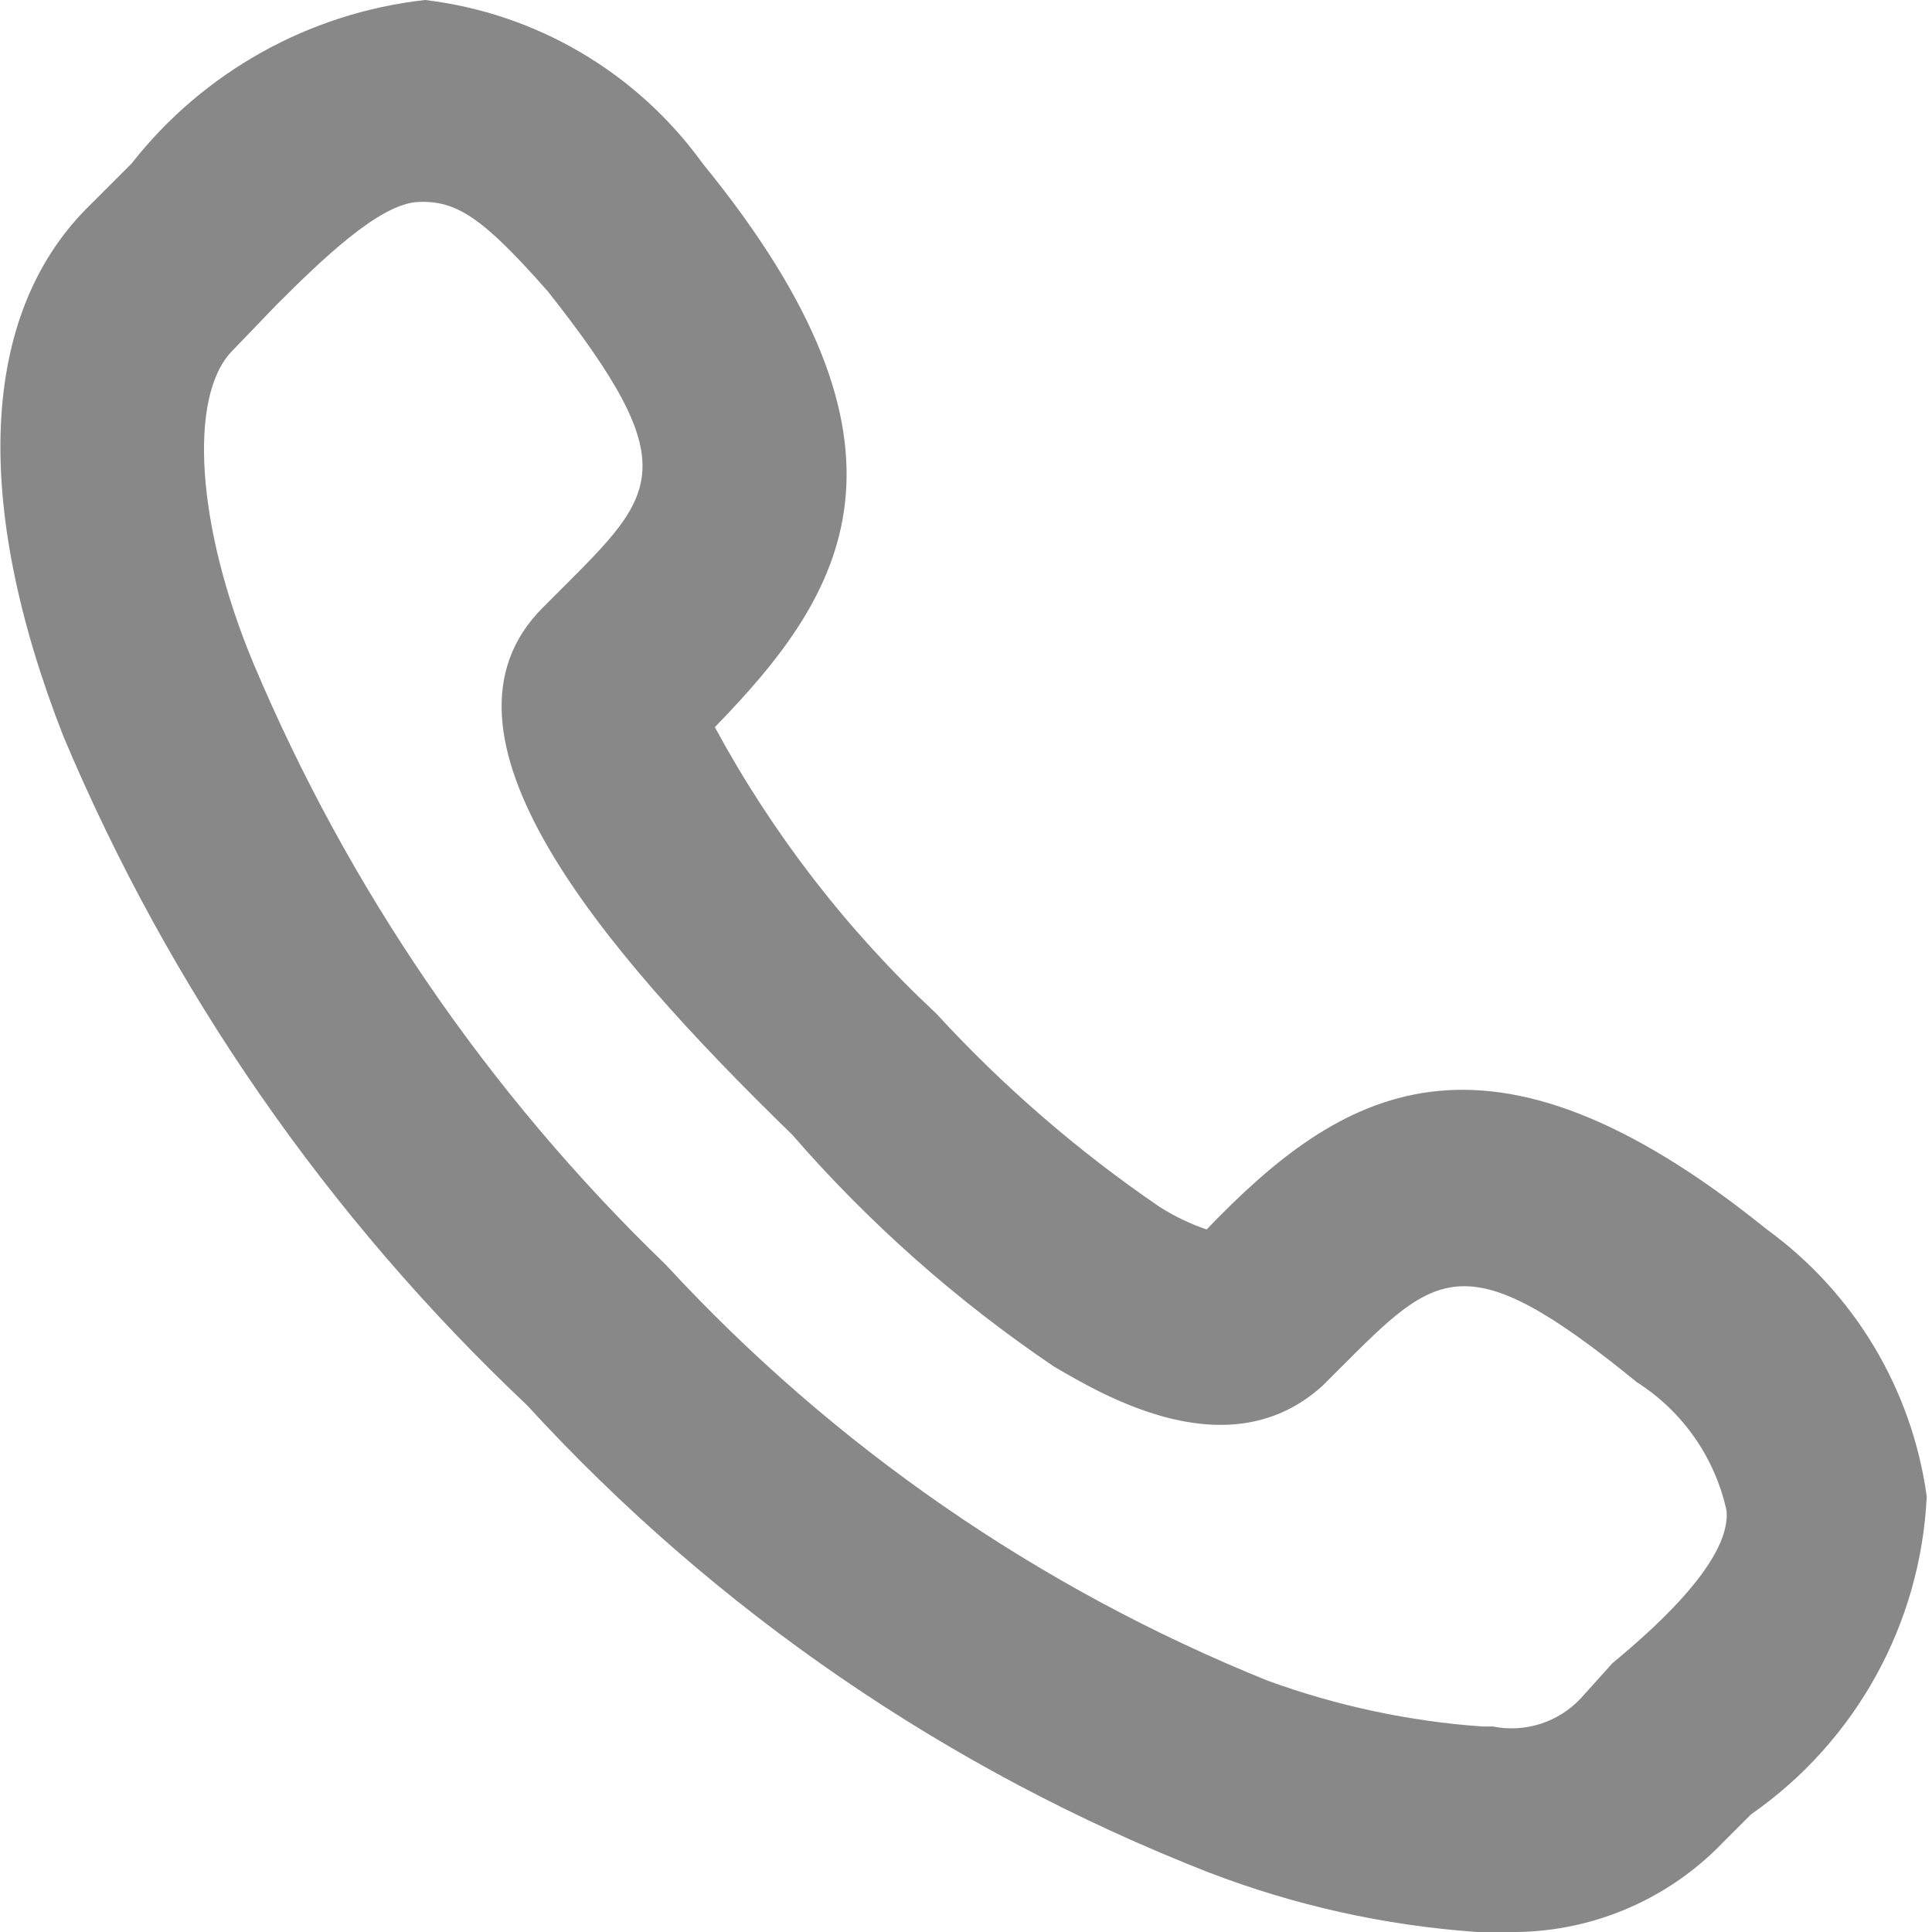
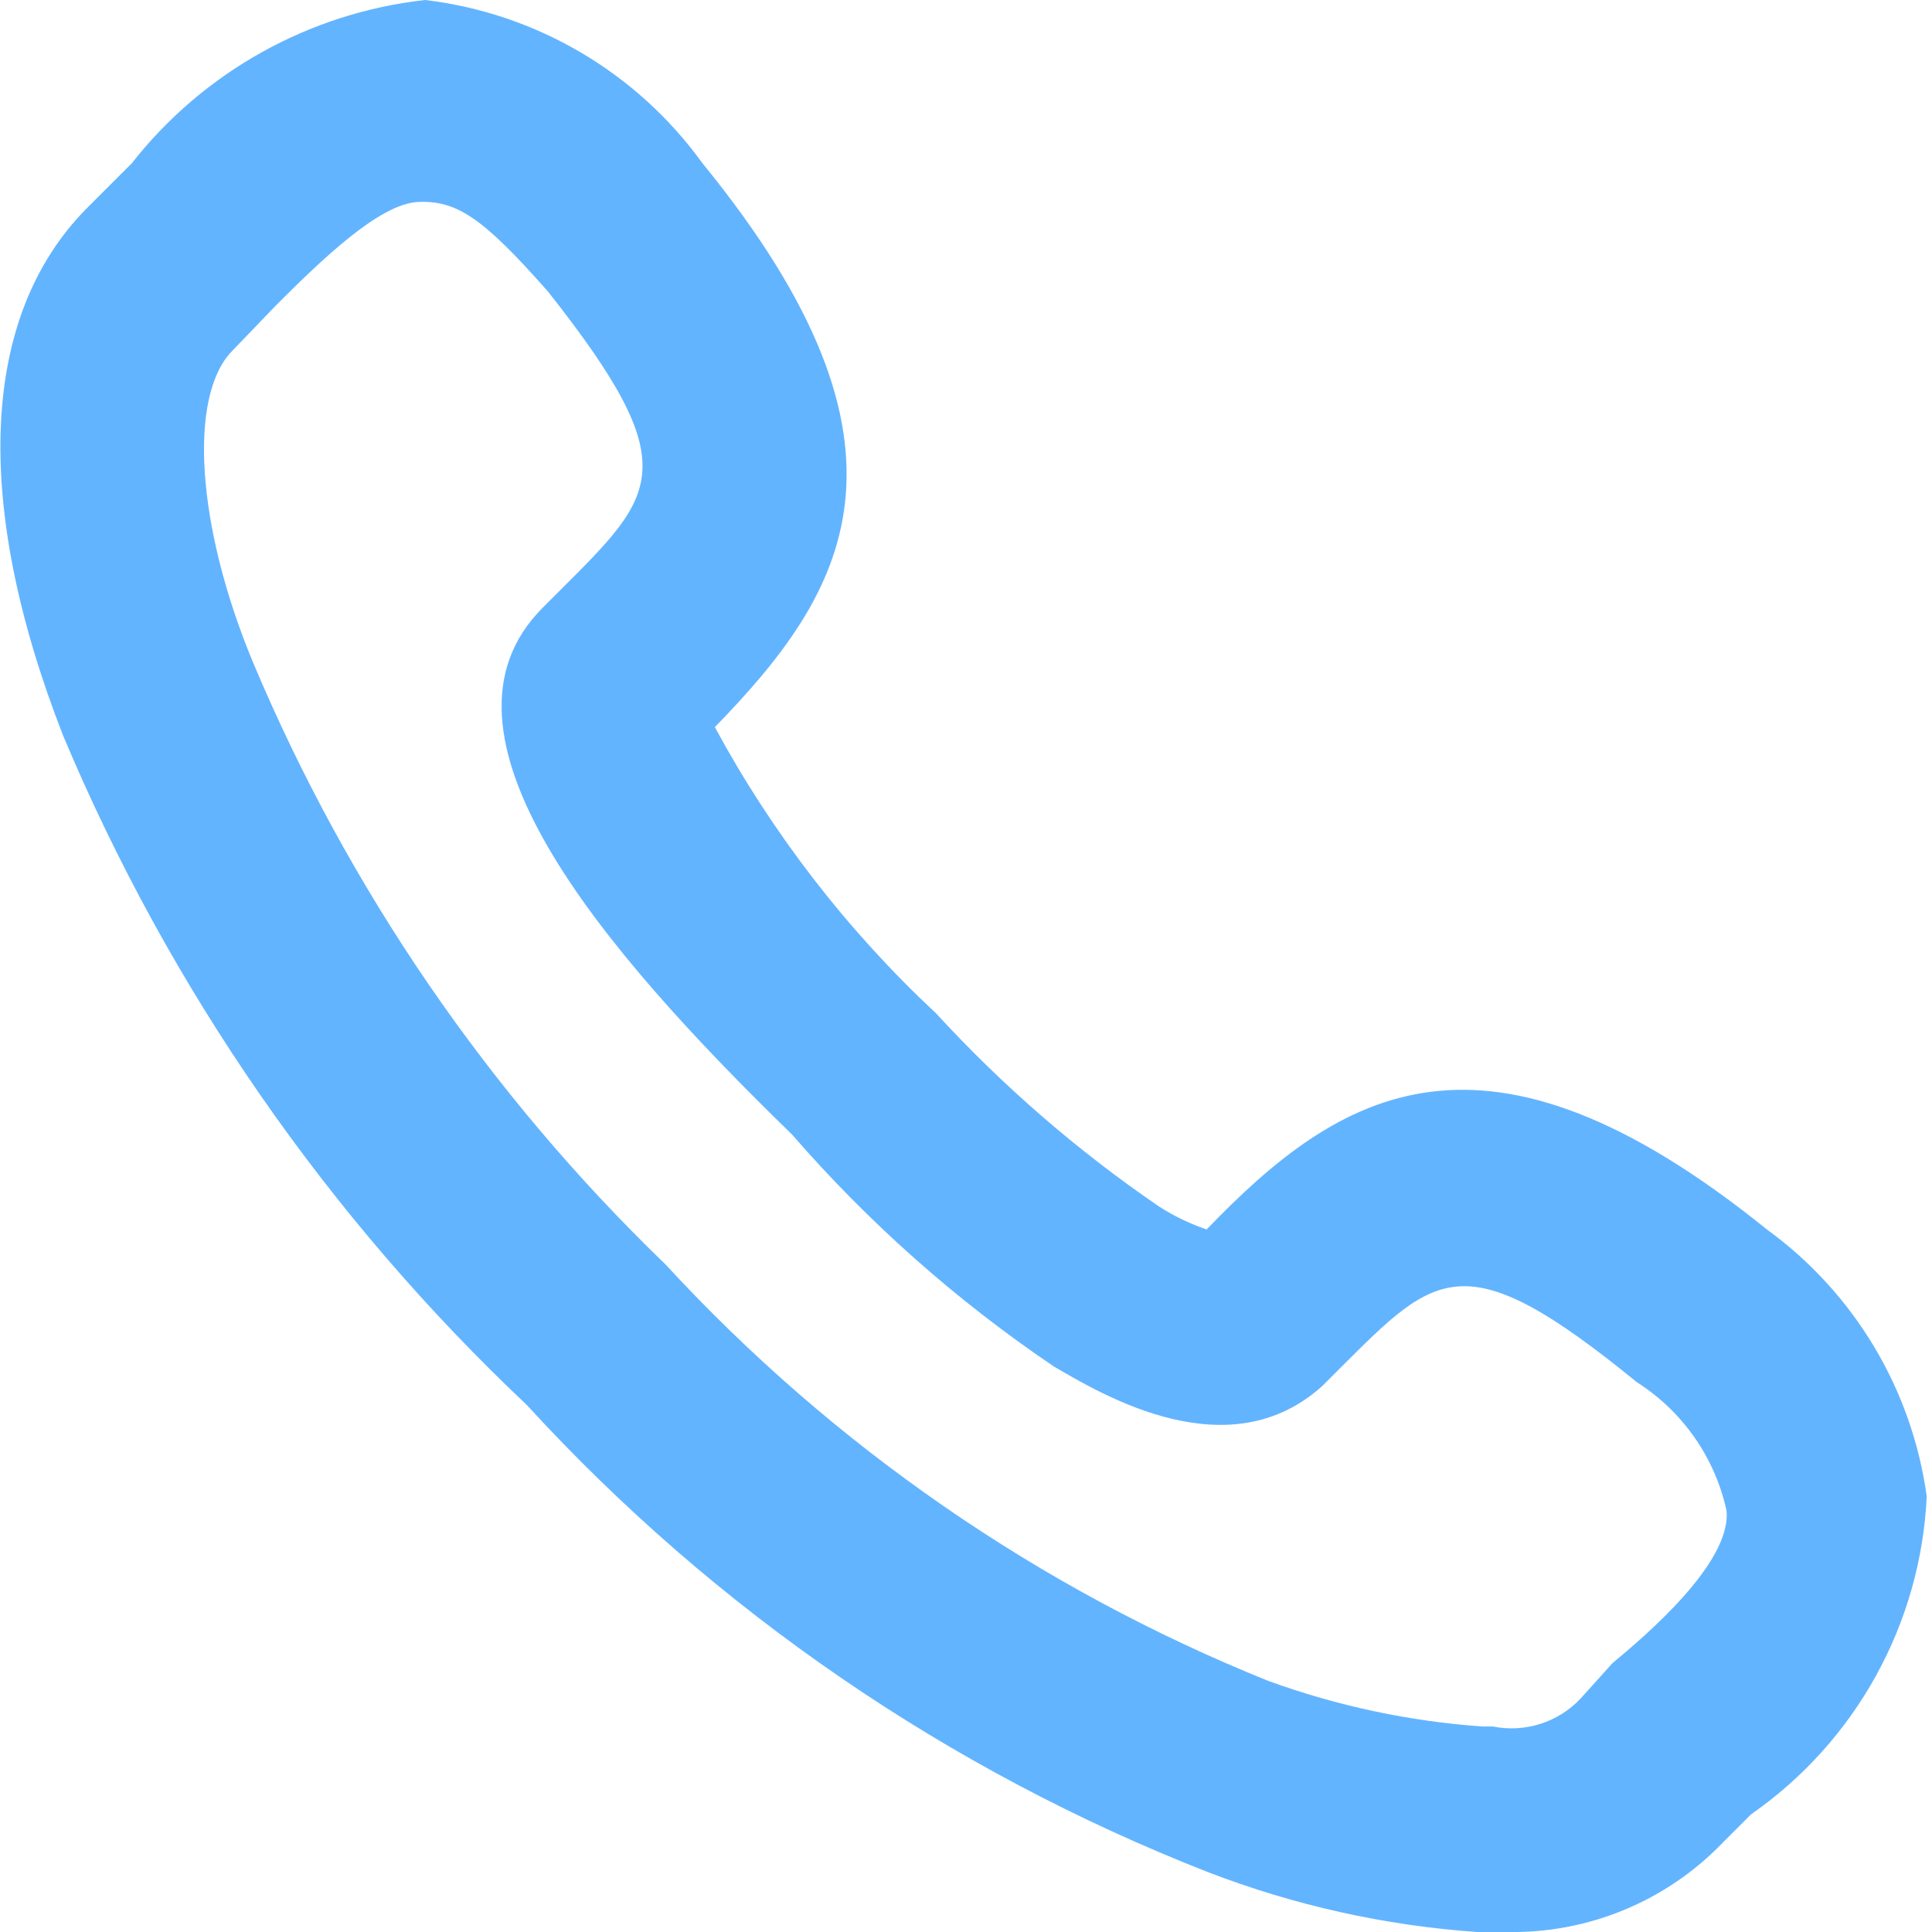
<svg xmlns="http://www.w3.org/2000/svg" width="11" height="11" viewBox="0 0 11 11">
-   <path d="M10.06,7c-1.61-1.3-2.43-.79-3.19,0a1.25,1.25,0,0,1-.27-.13,7.36,7.36,0,0,1-1.27-1.1A6.38,6.38,0,0,1,4.07,4.14C4.81,3.38,5.33,2.56,4,.93A2.28,2.28,0,0,0,2.42,0,2.47,2.47,0,0,0,.75.93l-.26.26c-.6.61-.65,1.67-.13,3A11.21,11.21,0,0,0,3,8a10.4,10.4,0,0,0,3.88,2.66A5.28,5.28,0,0,0,8.41,11h.17a1.66,1.66,0,0,0,1.23-.51l.16-.16a2.34,2.34,0,0,0,1-1.81A2.26,2.26,0,0,0,10.06,7ZM9.18,9.47,9,9.67a.54.54,0,0,1-.5.16H8.44a4.5,4.5,0,0,1-1.22-.26A9.49,9.49,0,0,1,3.79,7.2,10.32,10.32,0,0,1,1.44,3.77C1.12,3,1.07,2.26,1.32,2l.25-.26c.26-.26.59-.58.81-.59s.37.09.74.51c.79,1,.62,1.15.07,1.7l-.1.1c-.71.71.32,1.93,1.42,3A7.64,7.64,0,0,0,6,7.78c.29.17,1,.59,1.53.11l.1-.1c.55-.55.71-.72,1.69.08a1.16,1.16,0,0,1,.51.73C9.86,8.9,9.36,9.32,9.18,9.47Z" fill="#888" />
+   <path d="M10.06,7c-1.61-1.3-2.43-.79-3.19,0a1.25,1.25,0,0,1-.27-.13,7.36,7.36,0,0,1-1.27-1.1A6.38,6.38,0,0,1,4.07,4.14C4.81,3.38,5.33,2.56,4,.93A2.28,2.28,0,0,0,2.42,0,2.47,2.47,0,0,0,.75.93l-.26.26c-.6.61-.65,1.67-.13,3A11.21,11.21,0,0,0,3,8a10.4,10.4,0,0,0,3.88,2.66A5.28,5.28,0,0,0,8.41,11h.17a1.66,1.66,0,0,0,1.23-.51l.16-.16a2.34,2.34,0,0,0,1-1.81A2.26,2.26,0,0,0,10.06,7ZM9.18,9.47,9,9.67a.54.54,0,0,1-.5.16H8.44a4.5,4.5,0,0,1-1.22-.26A9.49,9.49,0,0,1,3.79,7.2,10.32,10.32,0,0,1,1.44,3.77C1.12,3,1.07,2.26,1.32,2l.25-.26c.26-.26.59-.58.81-.59s.37.09.74.51c.79,1,.62,1.15.07,1.7l-.1.1c-.71.71.32,1.93,1.42,3A7.64,7.64,0,0,0,6,7.78c.29.17,1,.59,1.53.11l.1-.1c.55-.55.71-.72,1.69.08a1.16,1.16,0,0,1,.51.73C9.86,8.9,9.36,9.32,9.18,9.47Z" fill="#63b4ff" />
</svg>
